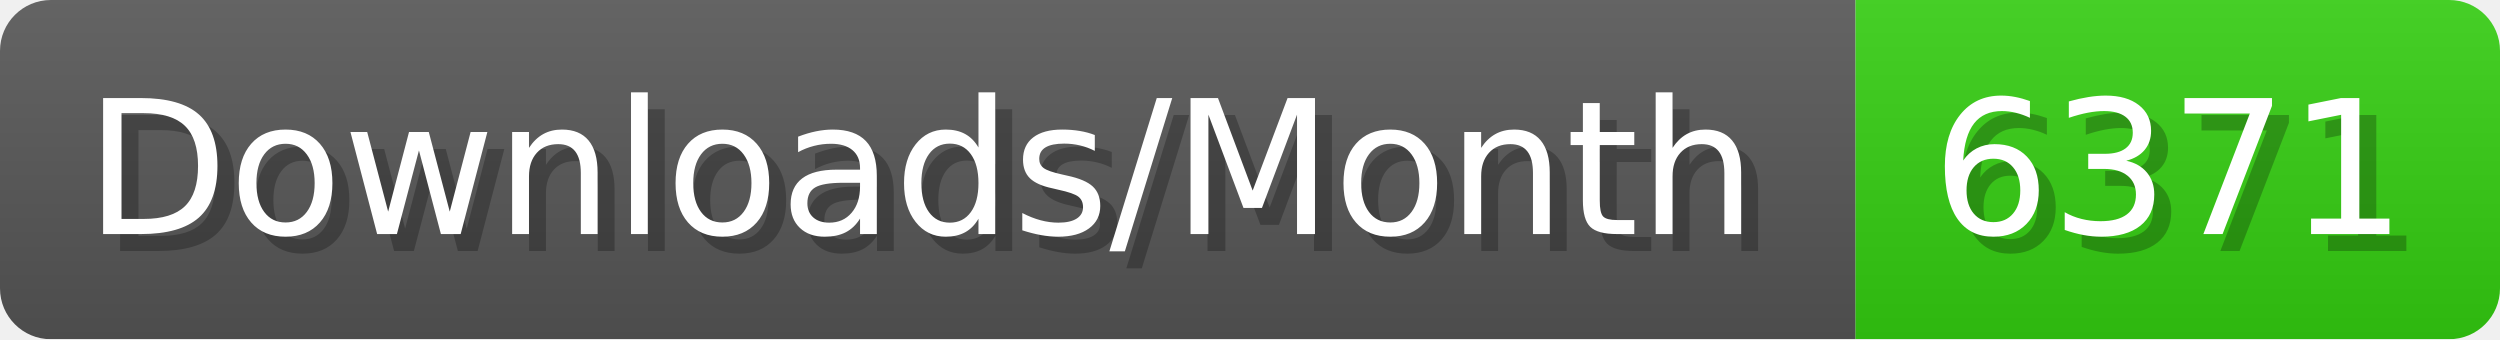
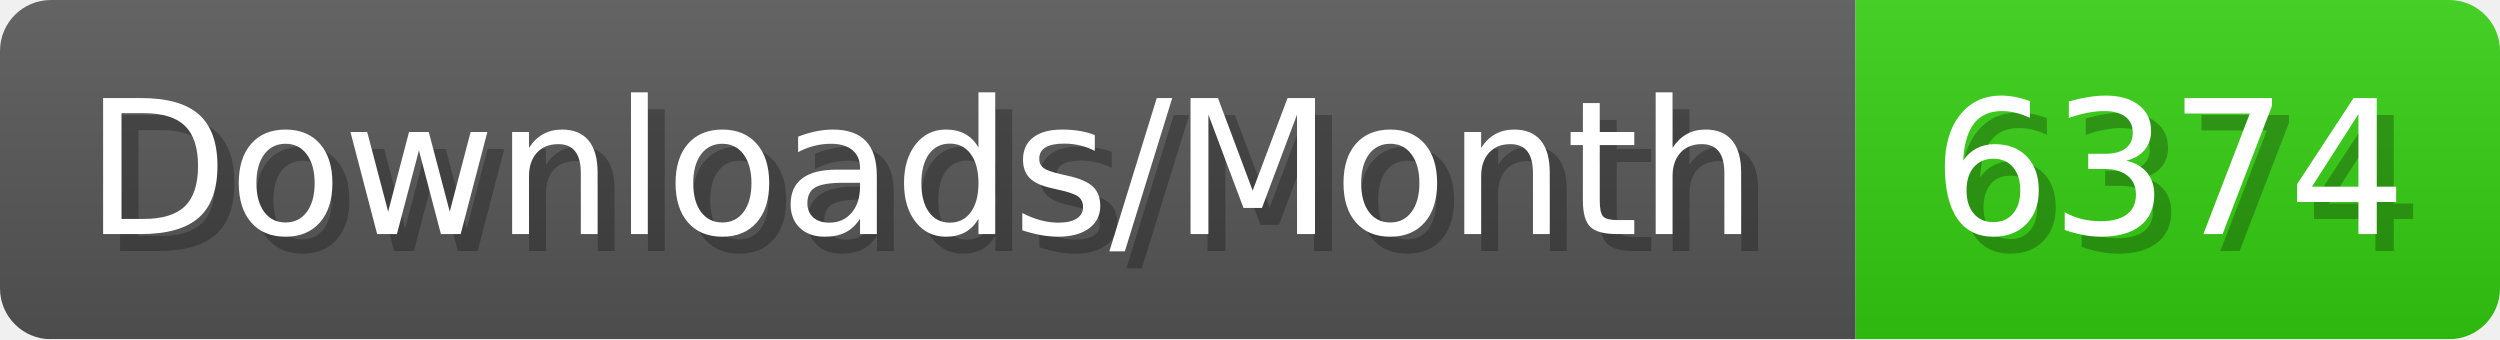
- <svg xmlns="http://www.w3.org/2000/svg" width="147.4" height="20" viewBox="0 0 1474 200" role="img" aria-label="Downloads/Month: 6371">
+ <svg xmlns="http://www.w3.org/2000/svg" width="147.4" height="20" viewBox="0 0 1474 200" role="img" aria-label="Downloads/Month: 6374">
  <linearGradient id="YlXUI" x2="0" y2="100%">
    <stop offset="0" stop-opacity=".1" stop-color="#EEE" />
    <stop offset="1" stop-opacity=".1" />
  </linearGradient>
  <mask id="JHhop">
    <rect width="1474" height="200" rx="30" fill="#FFF" />
  </mask>
  <g mask="url(#JHhop)">
    <rect width="1094" height="200" fill="#555" />
    <rect width="380" height="200" fill="#3C1" x="1094" />
    <rect width="1474" height="200" fill="url(#YlXUI)" />
  </g>
  <g aria-hidden="true" fill="#fff" text-anchor="start" font-family="Verdana,DejaVu Sans,sans-serif" font-size="110">
    <text x="60" y="148" textLength="994" fill="#000" opacity="0.25">Downloads/Month</text>
    <text x="50" y="138" textLength="994">Downloads/Month</text>
-     <text x="1149" y="148" textLength="280" fill="#000" opacity="0.25">6371</text>
-     <text x="1139" y="138" textLength="280">6371</text>
+     <text x="1149" y="148" textLength="280" fill="#000" opacity="0.25">6374</text>
+     <text x="1139" y="138" textLength="280">6374</text>
  </g>
</svg>
